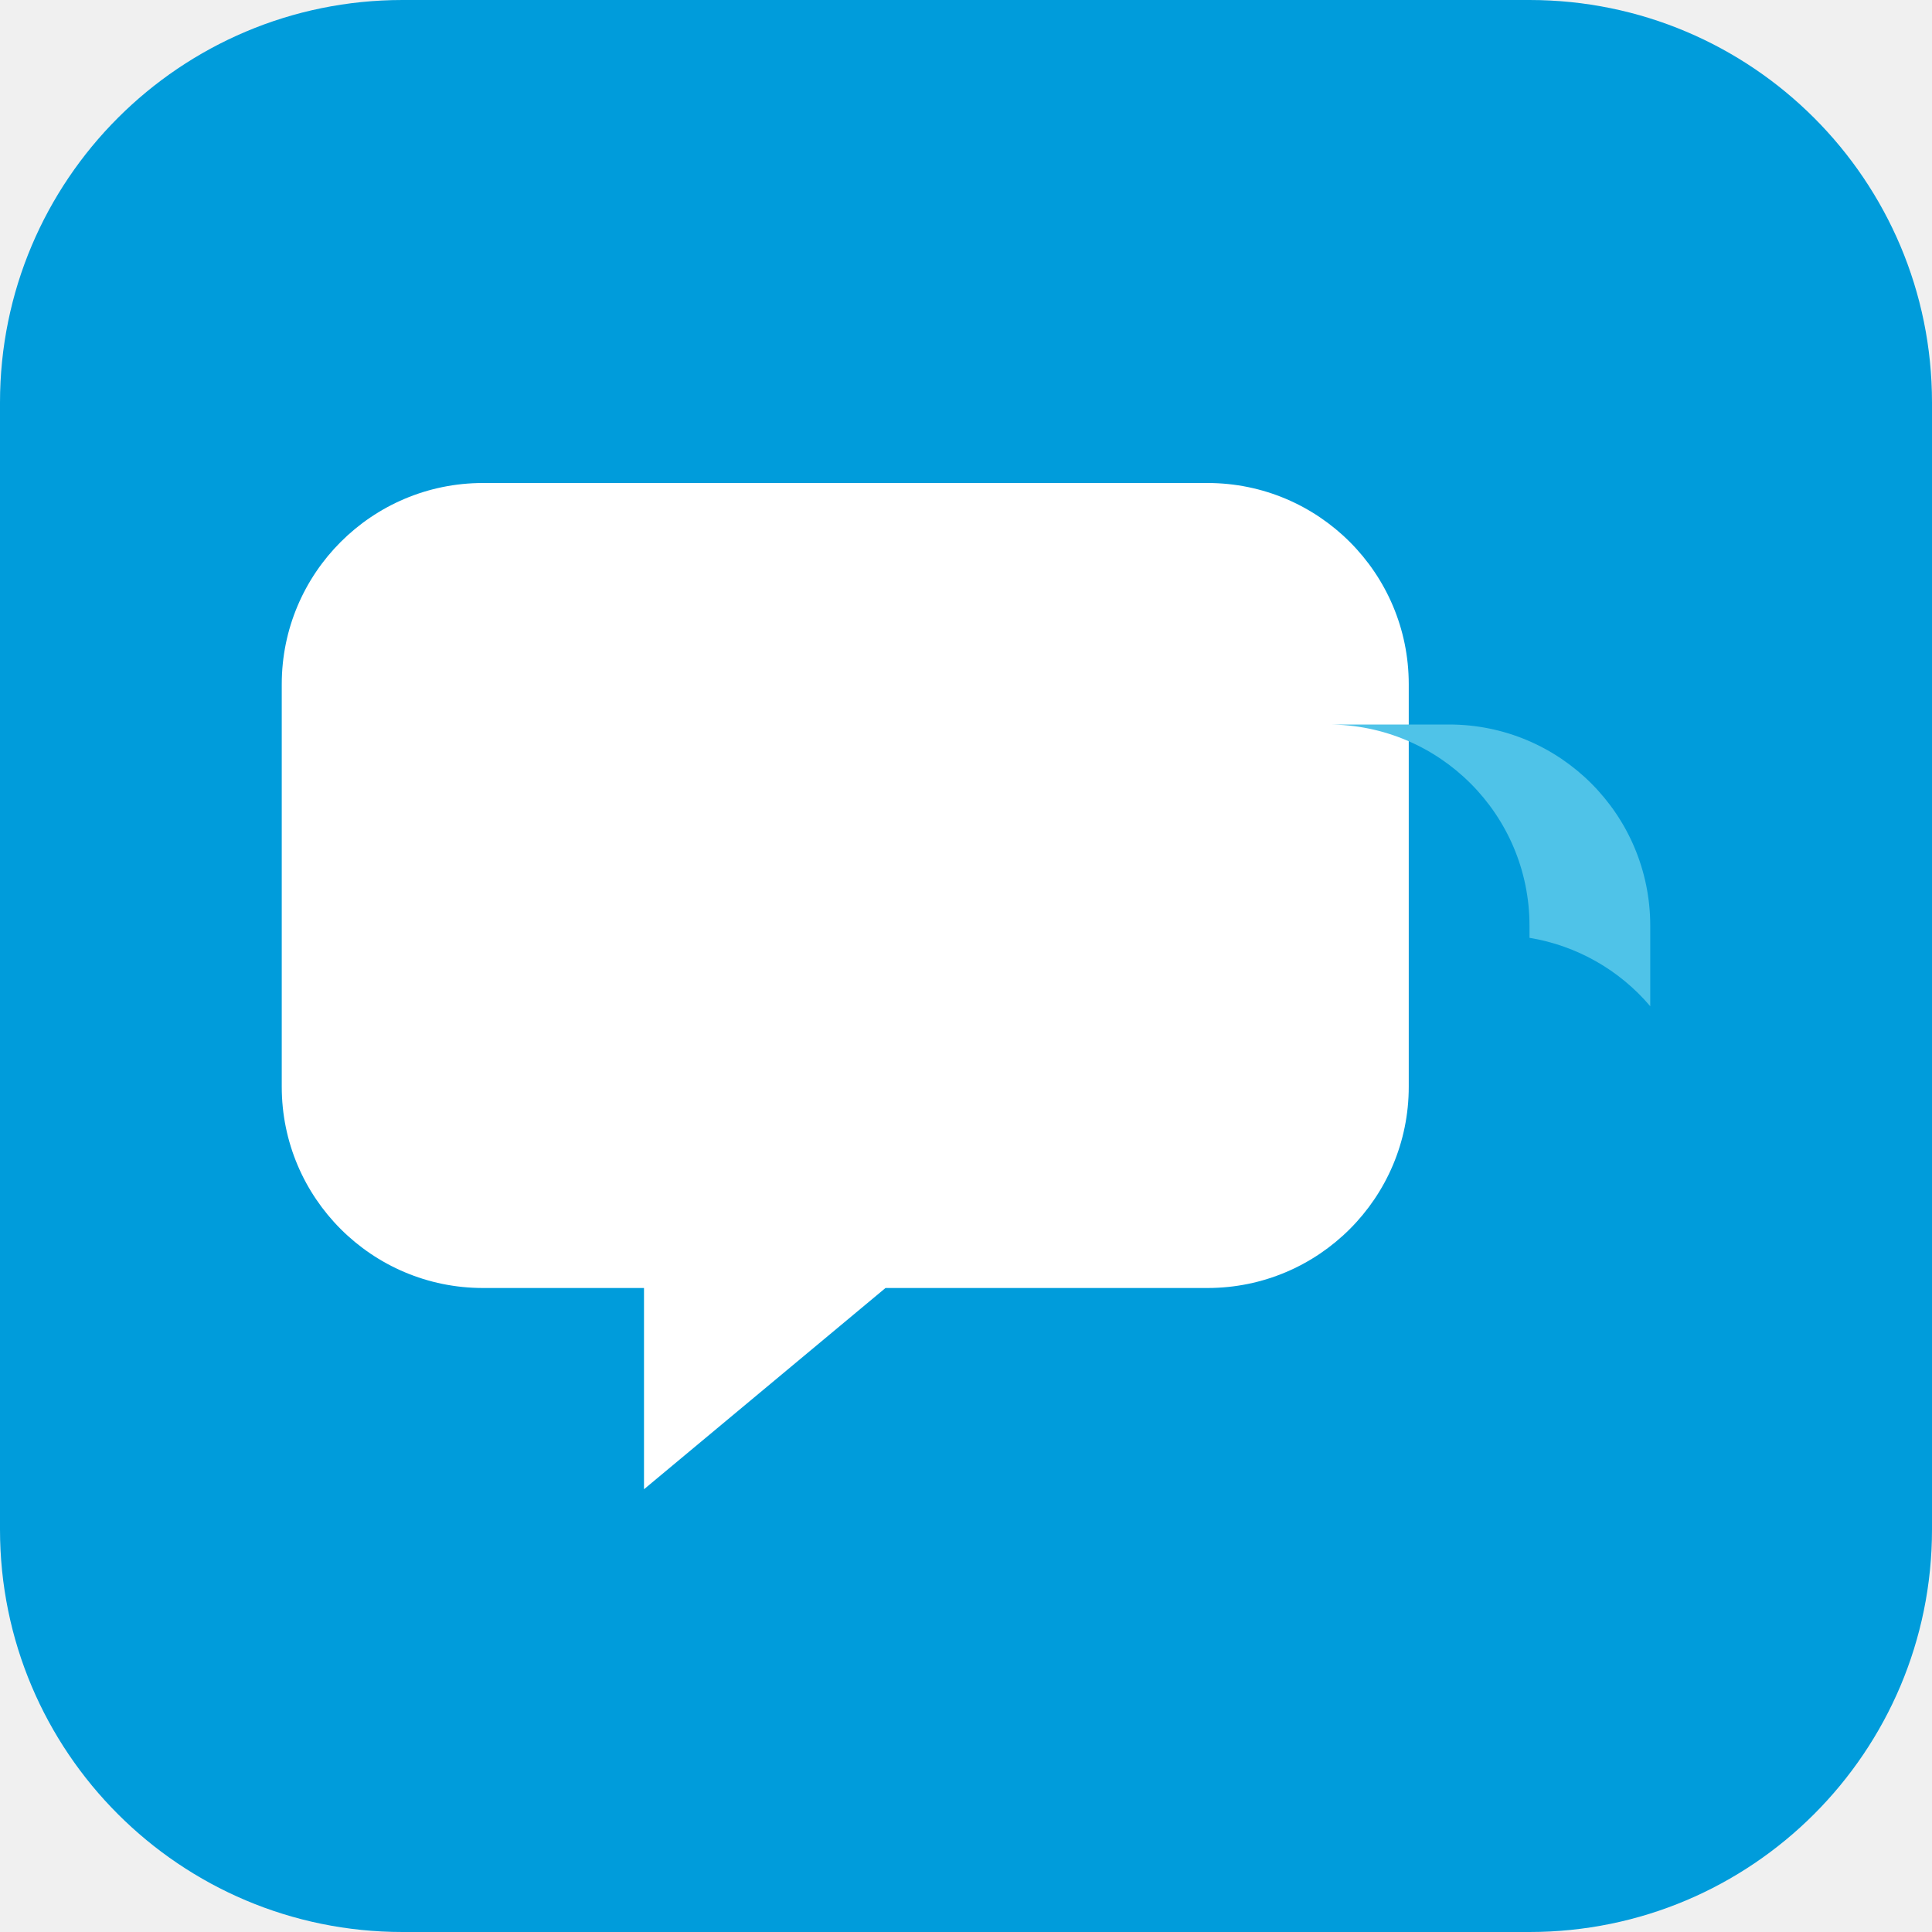
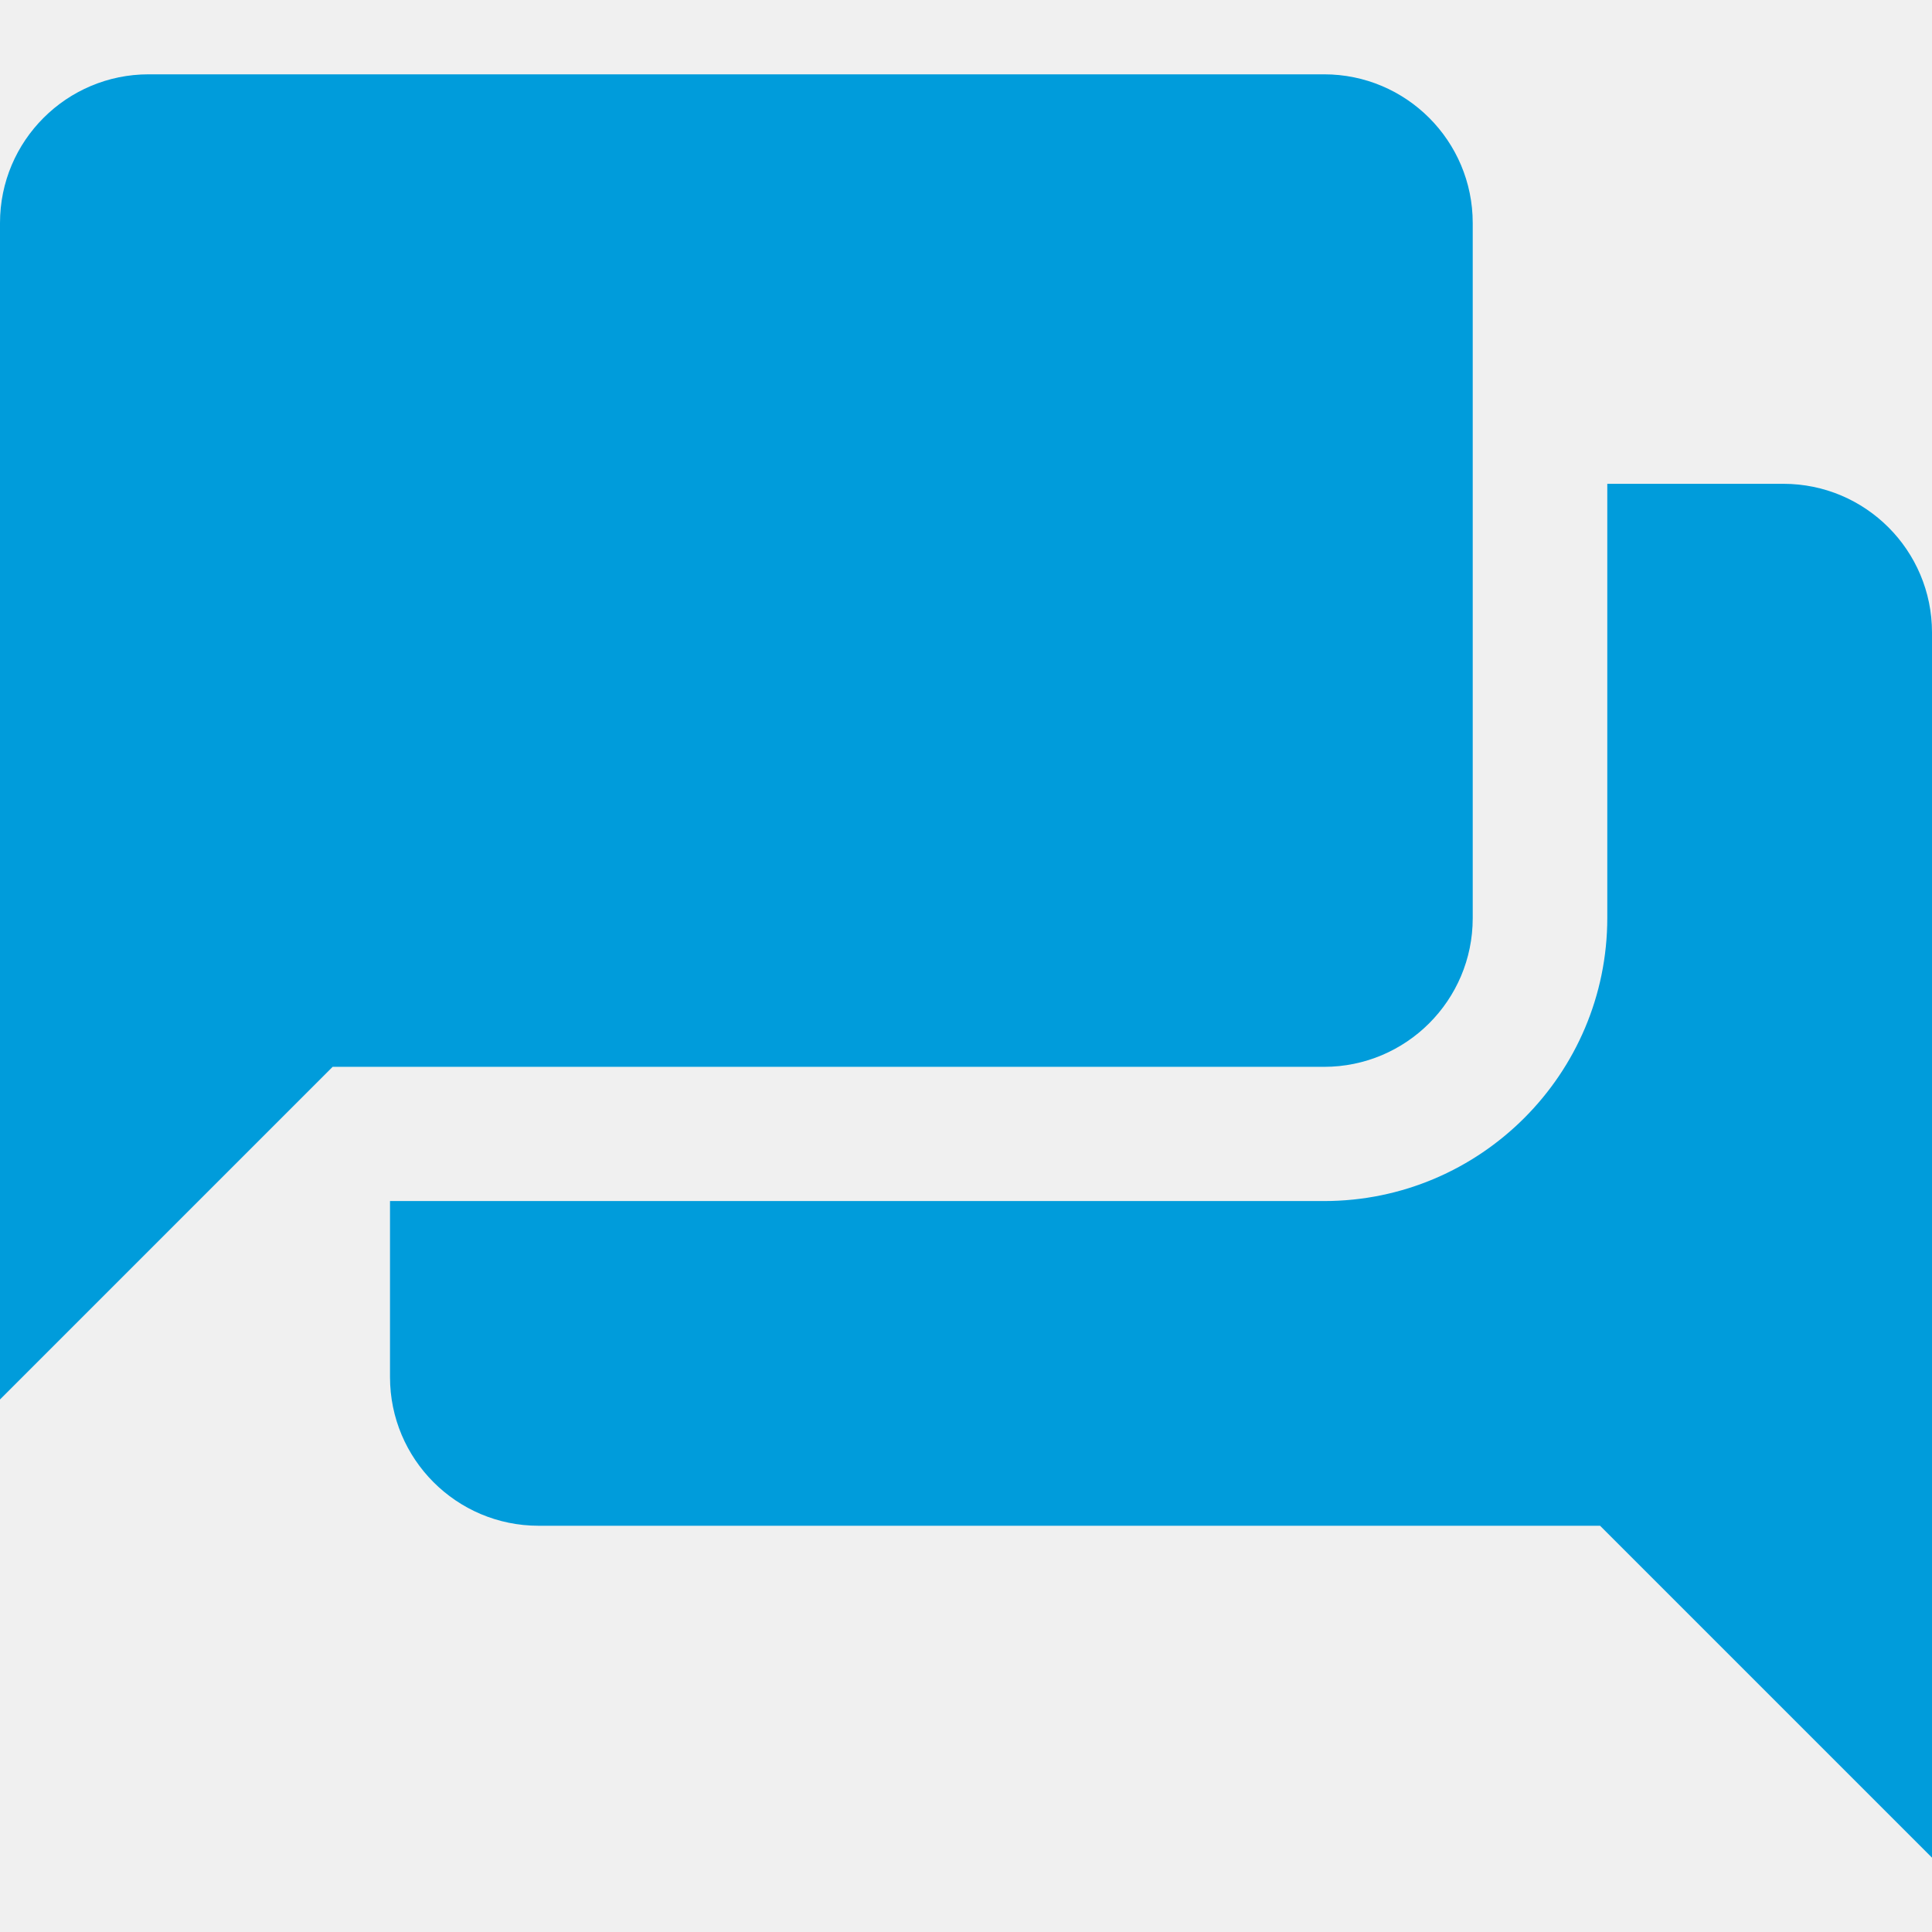
- <svg xmlns="http://www.w3.org/2000/svg" width="48" height="48" viewBox="0 0 48 48" fill="none" role="img" aria-label="Captivated">
-   <rect width="48" height="48" rx="10" fill="#009CDB" />
-   <path d="M12 12h18a5 5 0 0 1 5 5v10a5 5 0 0 1-5 5h-8l-6 5v-5h-4a5 5 0 0 1-5-5V17a5 5 0 0 1 5-5z" fill="#FFFFFF" />
-   <path d="M18 18h18a5 5 0 0 1 5 5v2a5 5 0 0 0-3-1.7V23a5 5 0 0 0-5-5H18z" fill="#4FC3E8" />
+ <svg xmlns="http://www.w3.org/2000/svg" viewBox="0 -2.06 53.55 53.55">
+   <path fill="#009cdb" d="M53.55,15.47c0-2.27-1.84-4.12-4.12-4.12h-4.88v12.03c0,4.33-3.52,7.85-7.85,7.85H10.81v4.88c0,2.27,1.84,4.12,4.12,4.12h29.42l9.2,9.2V15.47Z" />
+   <path fill="#009cdb" d="M36.7,0H4.12C1.85,0,0,1.84,0,4.12v32.61l9.22-9.22h27.48c2.27,0,4.12-1.84,4.12-4.12V4.12c0-2.27-1.84-4.12-4.12-4.12Z" />
</svg>
